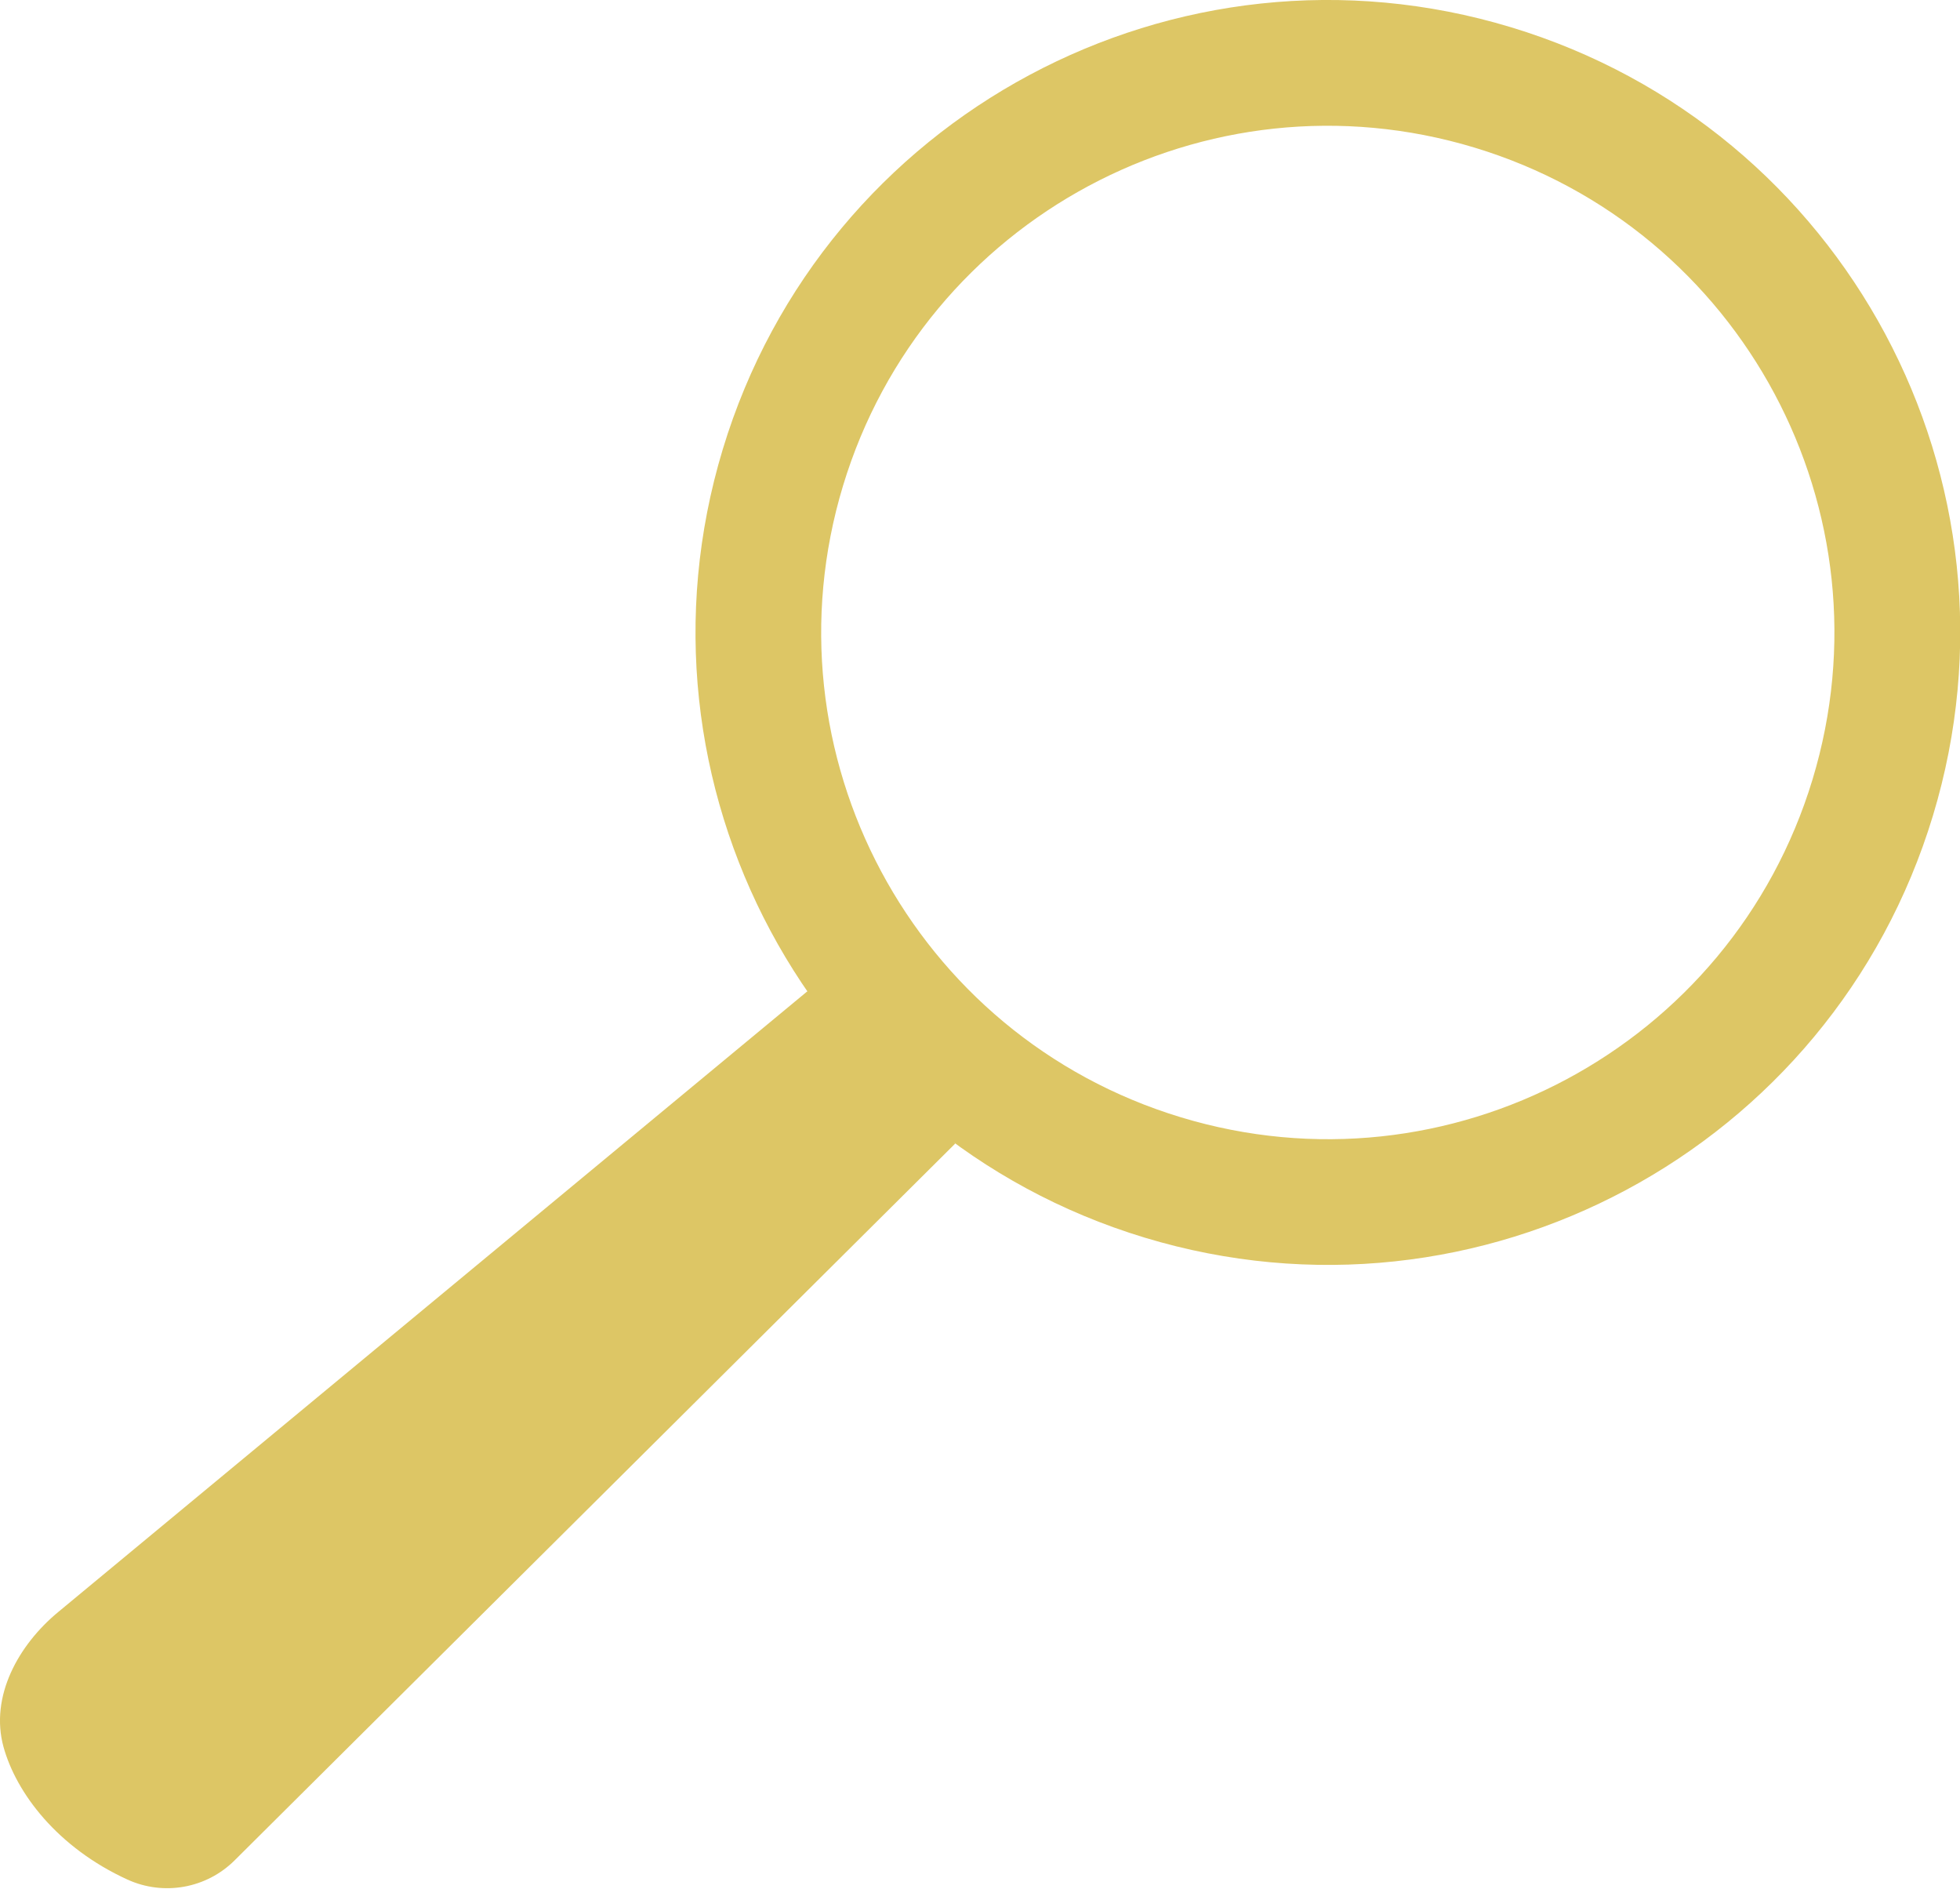
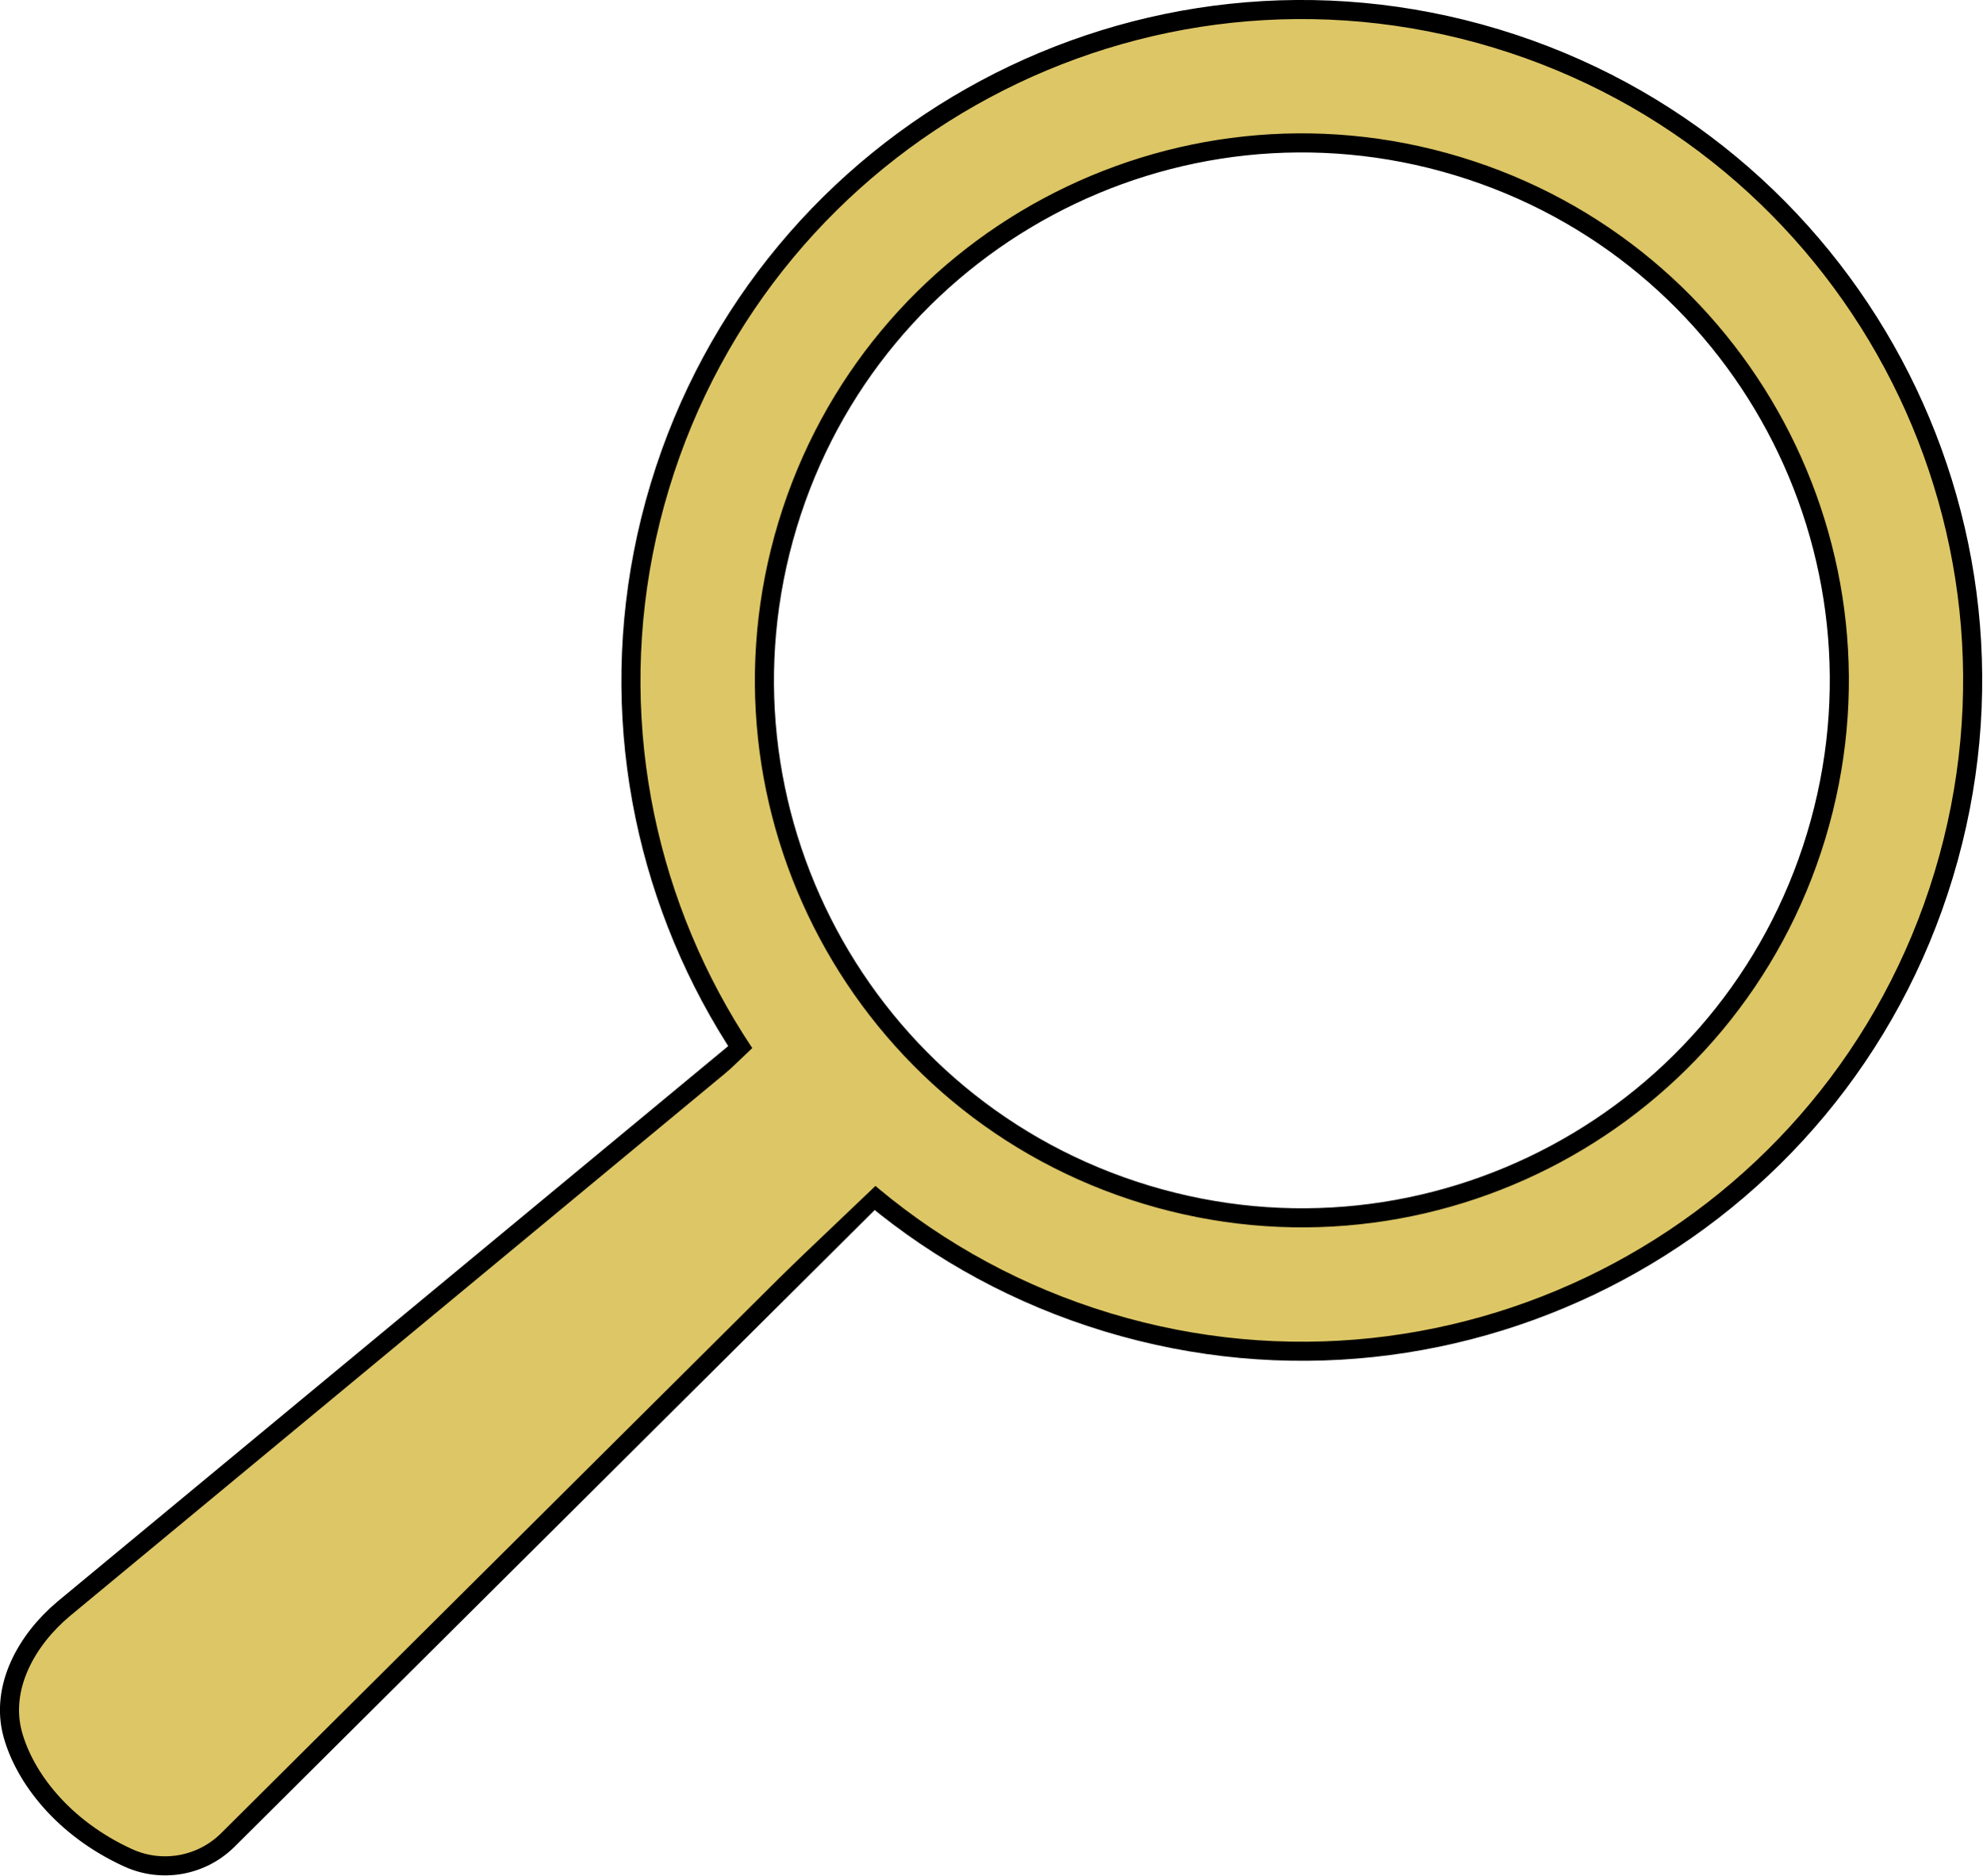
- <svg xmlns="http://www.w3.org/2000/svg" viewBox="0 0 203.66 196.17">
+ <svg xmlns="http://www.w3.org/2000/svg" viewBox="0 0 311.83 295.02">
  <defs>
-     <style>.cls-1{fill:#ddc665;}</style>
+     <style>.cls-1,.cls-2{fill:#ddc665;}.cls-2,.cls-3{stroke:#000;stroke-miterlimit:10;stroke-width:3px;}.cls-3{fill:none;}</style>
  </defs>
  <g id="Layer_2" data-name="Layer 2">
    <g id="Layer_1-2" data-name="Layer 1">
-       <line class="cls-1" x1="82.39" y1="102.36" x2="95.91" y2="116.06" />
-       <path class="cls-1" d="M157,2.83a65.69,65.69,0,1,0,43.85,81.9A65.68,65.68,0,0,0,157,2.83ZM188.33,81A52.63,52.63,0,1,1,153.2,15.33,52.64,52.64,0,0,1,188.33,81Z" />
-       <path class="cls-1" d="M85.49,101.66,6.05,167.47c-4.16,3.44-7.11,8.79-5.69,14,1.32,4.8,5.6,10.47,12.89,13.8a9.94,9.94,0,0,0,11.13-2L99.26,118.8Z" />
+       <line class="cls-1" x1="117.53" y1="161.41" x2="136.58" y2="180.7" />
+       <path class="cls-2" d="M121.91,160.42,10,253.1C4.16,258,0,265.48,2,272.82c1.86,6.77,7.88,14.74,18.15,19.43a14,14,0,0,0,15.67-2.78L141.3,184.56Z" />
+       <path class="cls-1" d="M235.36,6.05a105.51,105.51,0,1,0,70.42,131.54A105.5,105.5,0,0,0,235.36,6.05Zm50.35,125.47a84.53,84.53,0,1,1-56.43-105.4A84.53,84.53,0,0,1,285.71,131.52Z" />
+       <path class="cls-3" d="M235.36,6.05a105.51,105.51,0,1,0,70.42,131.54A105.5,105.5,0,0,0,235.36,6.05Zm50.35,125.47a84.53,84.53,0,1,1-56.43-105.4A84.53,84.53,0,0,1,285.71,131.52Z" />
+       <rect class="cls-1" x="101.87" y="167.83" width="38.4" height="29.07" rx="8.42" ry="8.42" transform="translate(-92.38 133.85) rotate(-43.62)" />
    </g>
  </g>
</svg>
